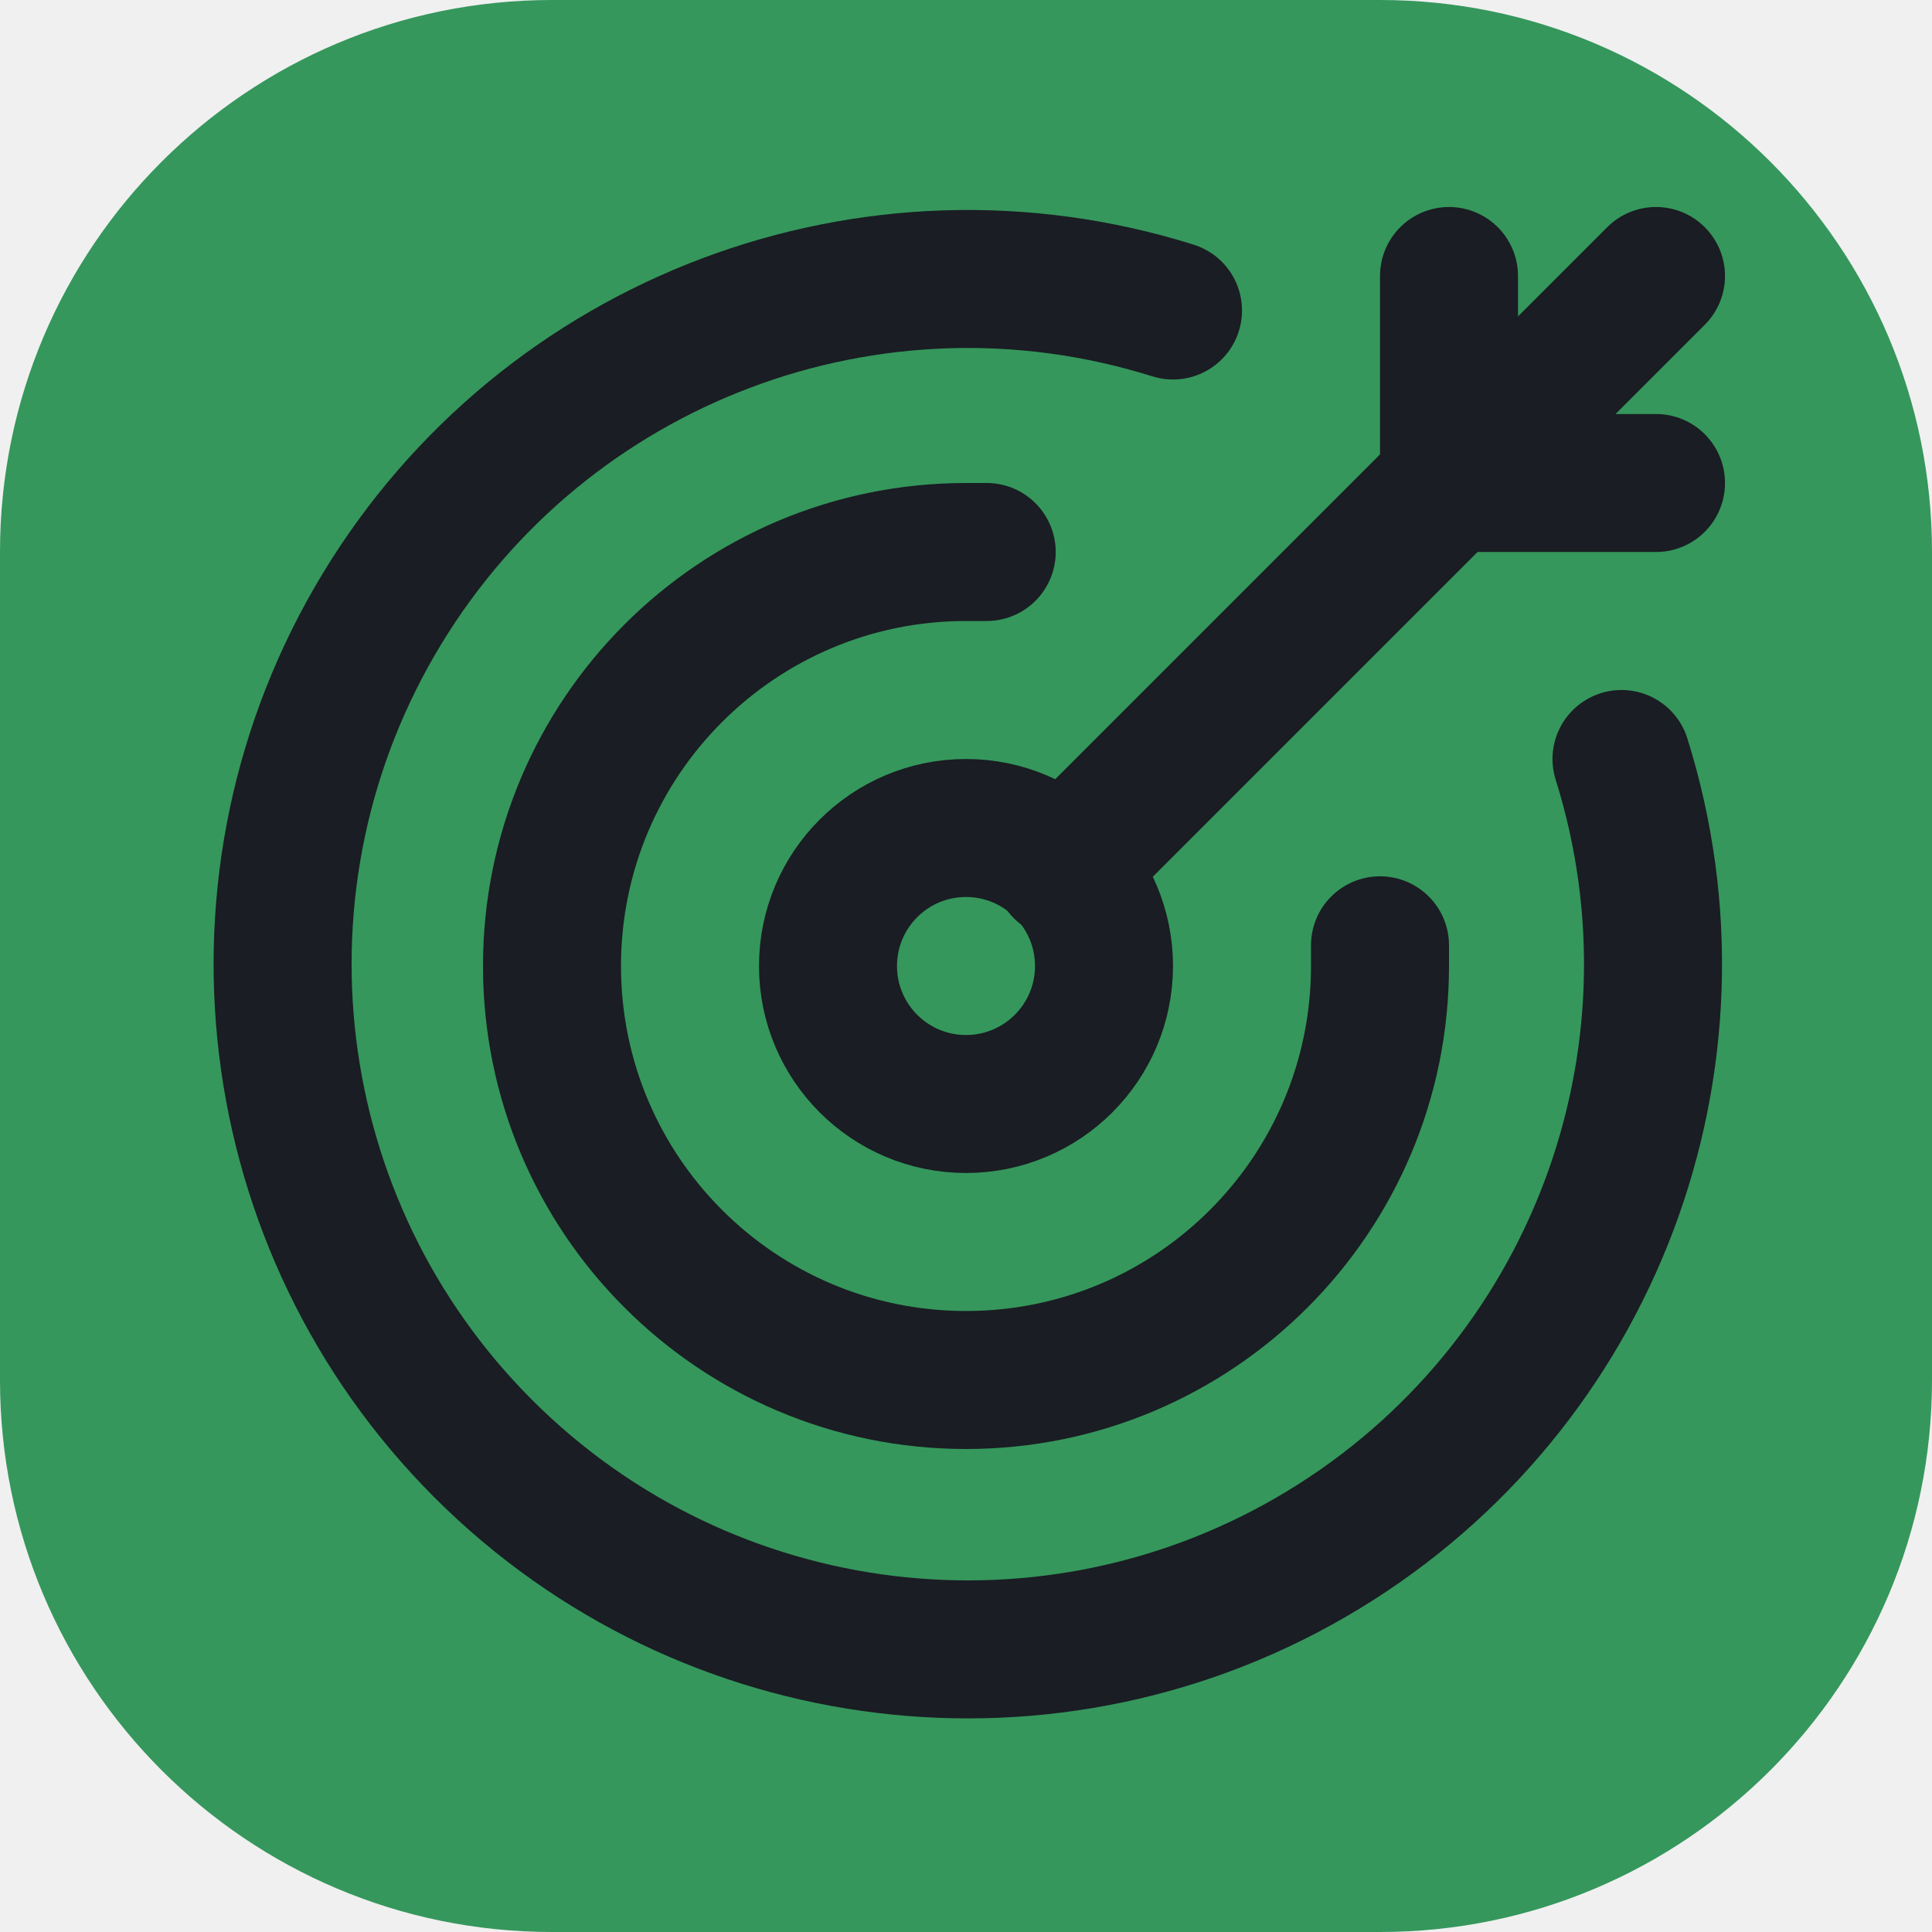
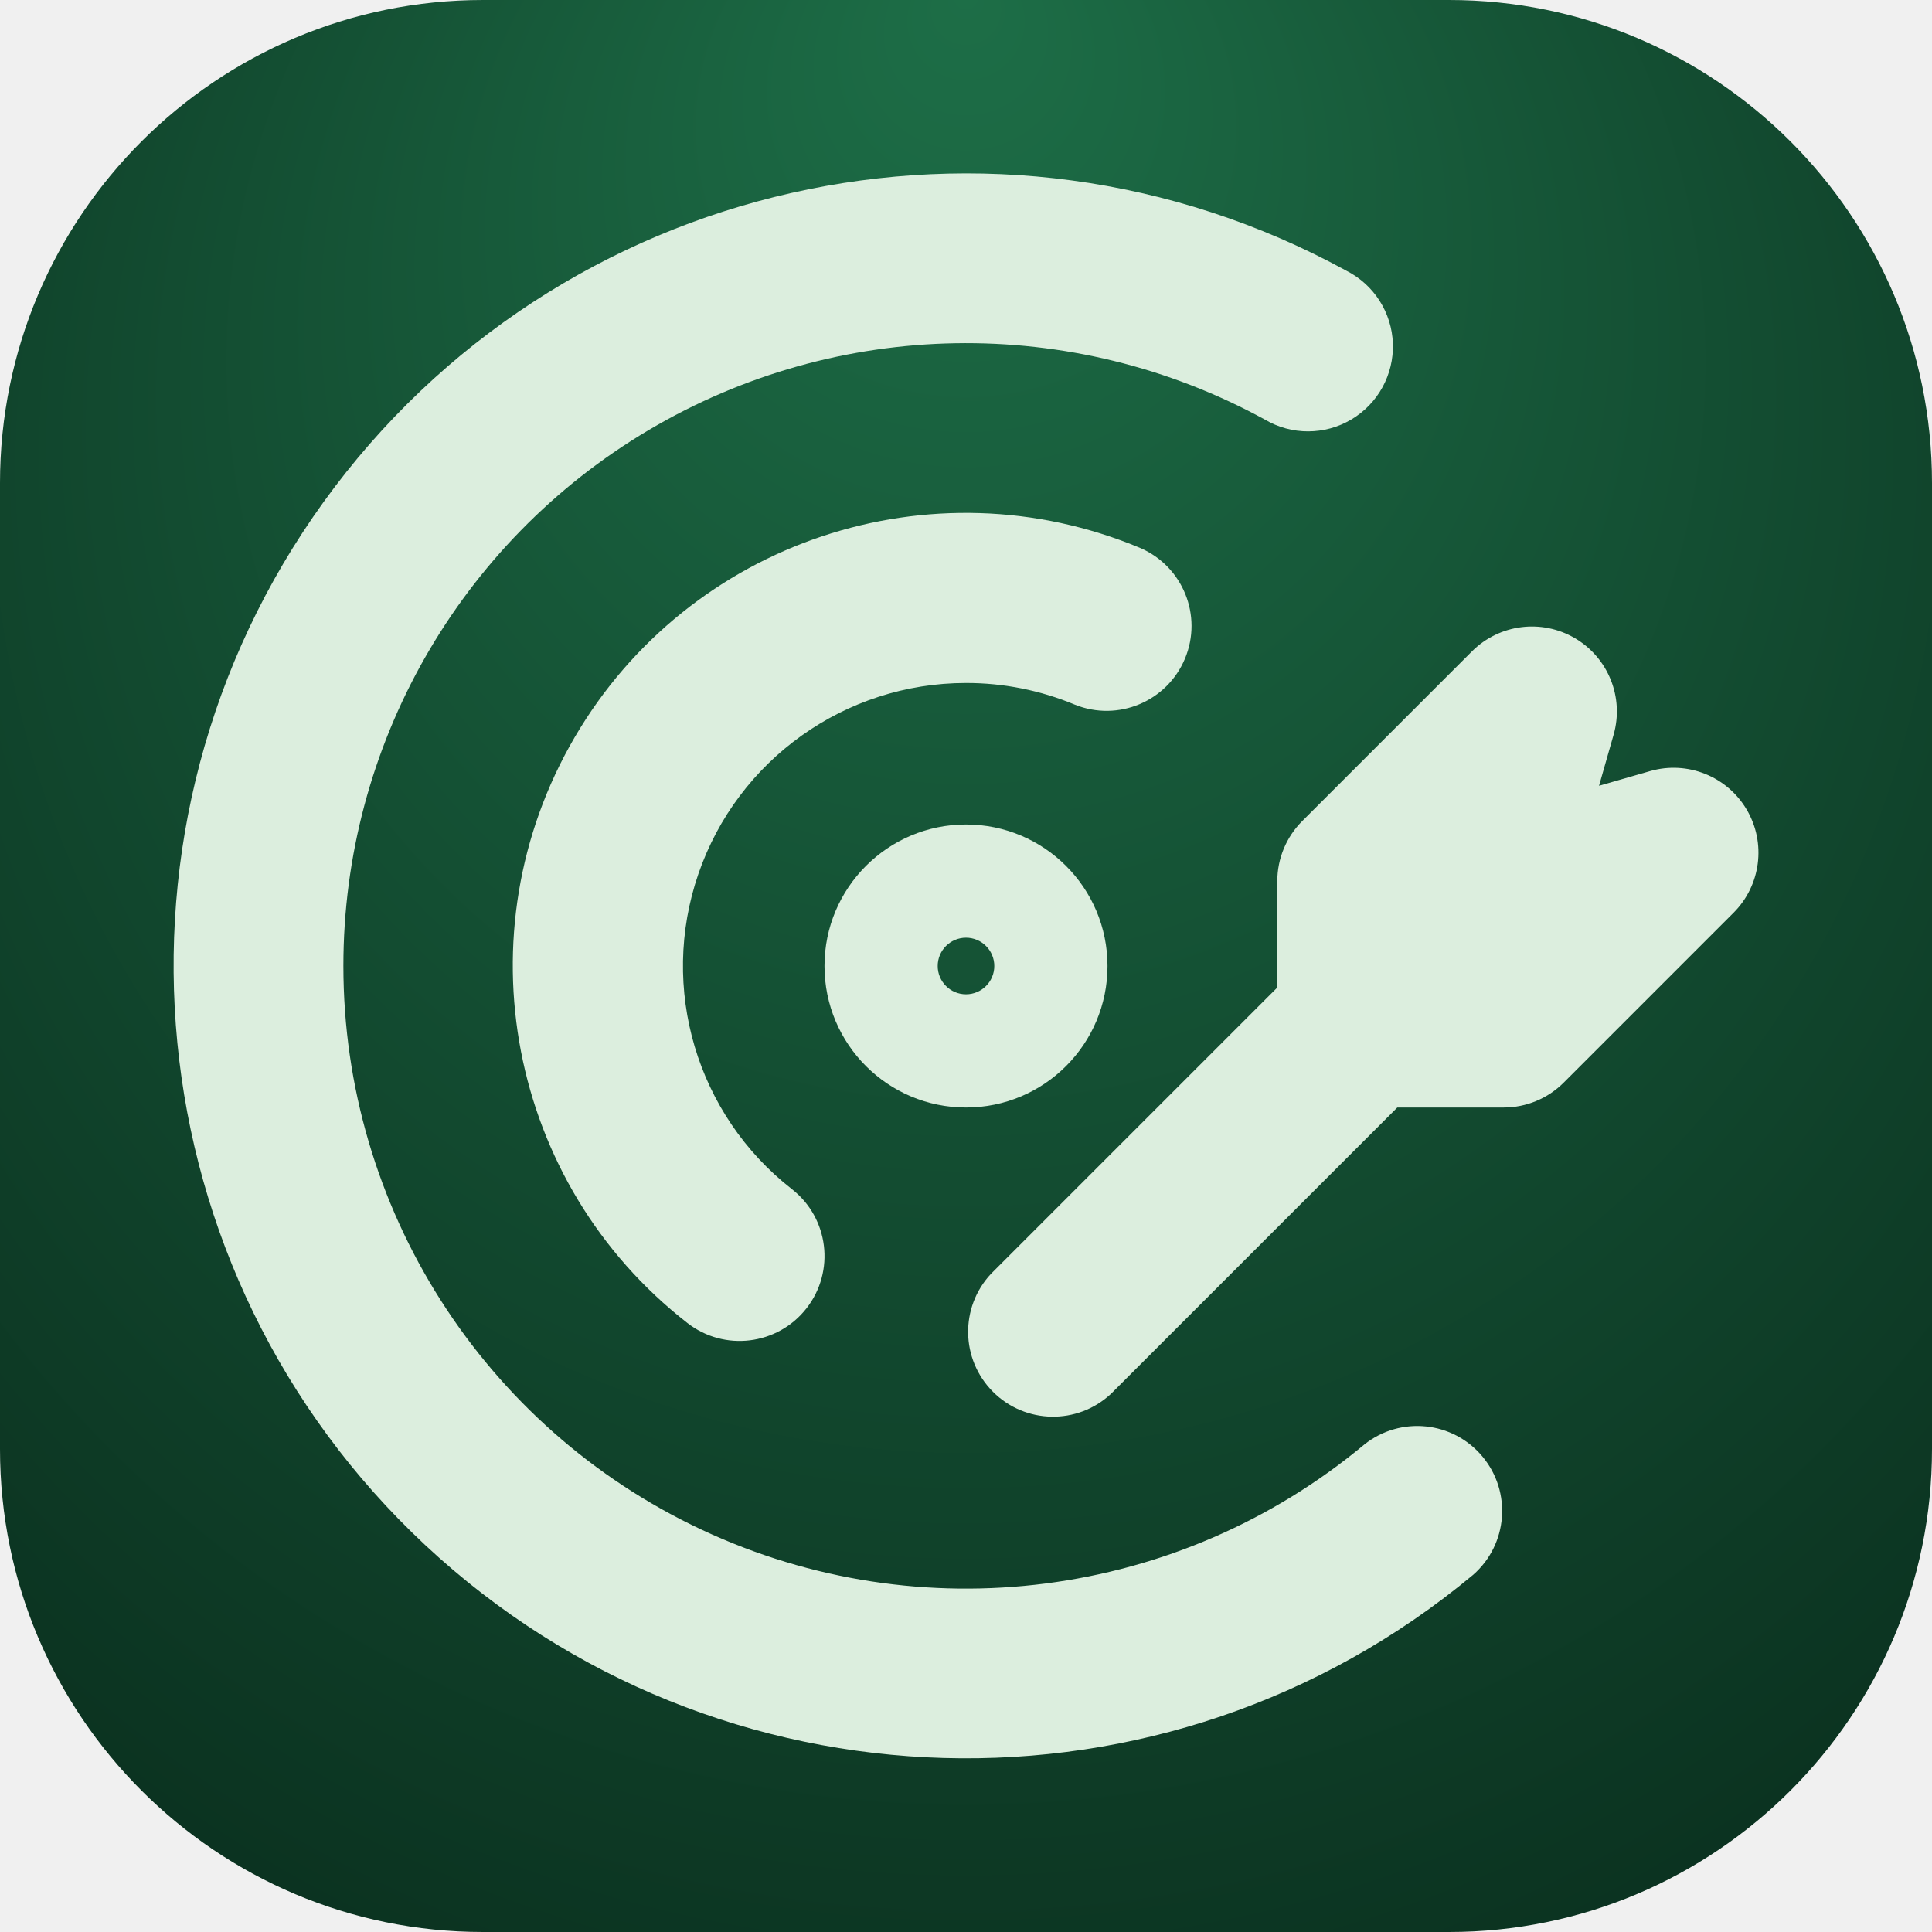
- <svg xmlns="http://www.w3.org/2000/svg" width="28" height="28" viewBox="0 0 28 28" fill="none" stroke="#1a1d23" stroke-width="2" stroke-linecap="round" stroke-linejoin="round">
-   <rect stroke-width="0" x="0" y="0" width="28" height="28" rx="8" ry="8" fill="#35975c" />
-   <g transform="translate(2,2)">
-     <path d="M19 2v3h3" />
-     <path d="M13.4 10.6 22 2" />
-     <circle cx="12" cy="12" r="2" />
-     <path d="M12.3 6H12a6 6 0 1 0 6 6v-.3" />
-     <path d="M15 2.5A9.93 9.93 0 1 0 21.5 9" />
-   </g>
+ <svg xmlns="http://www.w3.org/2000/svg" xmlns:xlink="http://www.w3.org/1999/xlink" width="512" height="512" viewBox="0 0 512 512" fill="none" class="">
+   <rect id="_r_3b_" width="512" height="512" x="0" y="0" rx="128" fill="url(#_r_3c_)" stroke="#FFFFFF" stroke-width="0" stroke-opacity="100%" paint-order="stroke" />
+   <clipPath id="clip">
+     <use xlink:href="#_r_3b_" />
+   </clipPath>
+   <defs>
+     <radialGradient id="_r_3c_" cx="50%" cy="50%" r="100%" fx="50%" fy="0%" gradientUnits="objectBoundingBox">
+       <stop stop-color="#1D6E47" />
+       <stop offset="1" stop-color="#041B11" />
+     </radialGradient>
+     <radialGradient id="_r_3d_" cx="0" cy="0" r="1" gradientUnits="userSpaceOnUse" gradientTransform="translate(256) rotate(90) scale(512)">
+       <stop stop-color="white" />
+       <stop offset="1" stop-color="white" stop-opacity="0" />
+     </radialGradient>
+   </defs>
+   <svg fill="none" viewBox="0 0 16 16" width="480" height="480" x="16" y="16" alignment-baseline="middle" style="color: rgb(220, 238, 222);">
+     <path fill="currentColor" fill-rule="evenodd" d="M2.5 8a5.5 5.5 0 0 1 8.14-4.827.75.75 0 1 0 .72-1.315 7 7 0 1 0 1.12 11.52.75.75 0 0 0-.96-1.152A5.5 5.5 0 0 1 2.5 8ZM8 5.5a2.5 2.5 0 0 0-1.538 4.471.75.75 0 1 1-.924 1.182 4 4 0 0 1 4.003-6.845.75.75 0 0 1-.578 1.384A2.49 2.49 0 0 0 8 5.5Zm0 2.75a.25.25 0 1 0 0-.5.25.25 0 0 0 0 .5ZM6.75 8a1.25 1.25 0 1 1 2.5 0 1.25 1.25 0 0 1-2.5 0Zm6 1.25h-.94l-2.53 2.53a.75.75 0 0 1-1.06-1.06l2.53-2.53v-.94a.75.75 0 0 1 .22-.53l1.5-1.5a.75.75 0 0 1 1.251.736l-.129.452.452-.13a.75.75 0 0 1 .736 1.252l-1.5 1.5a.75.75 0 0 1-.53.22Z" clip-rule="evenodd" />
+   </svg>
</svg>
